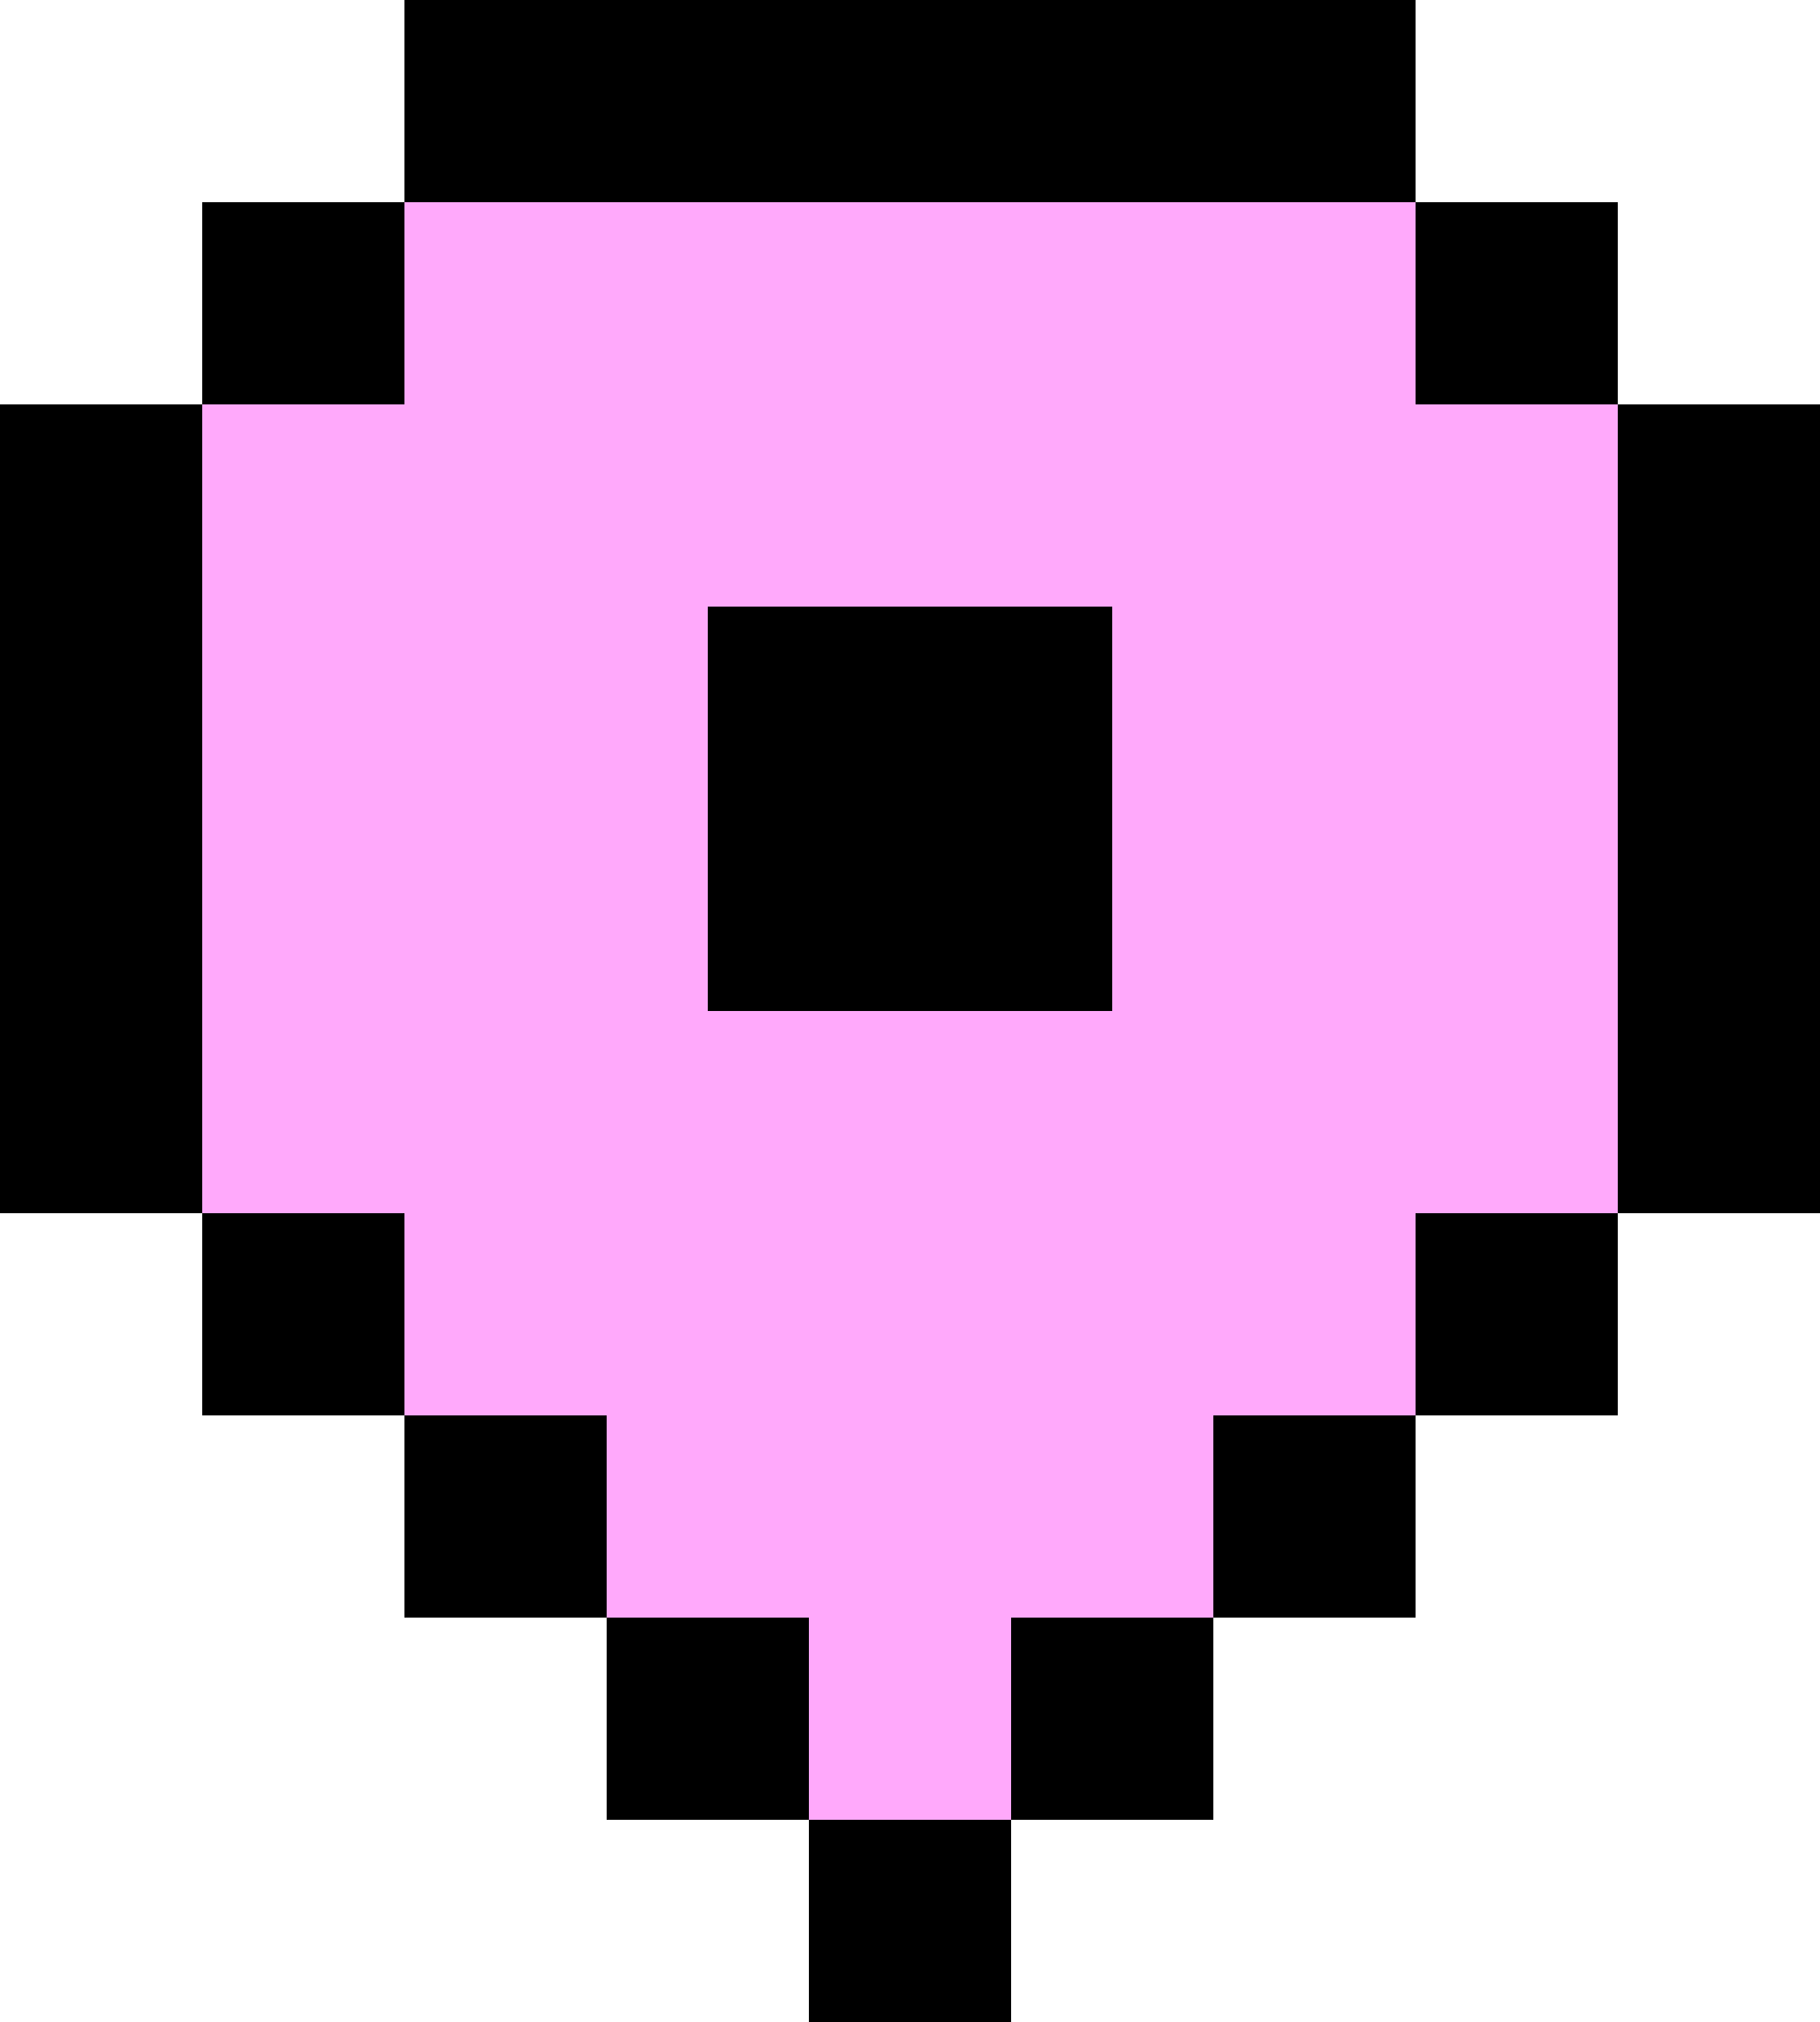
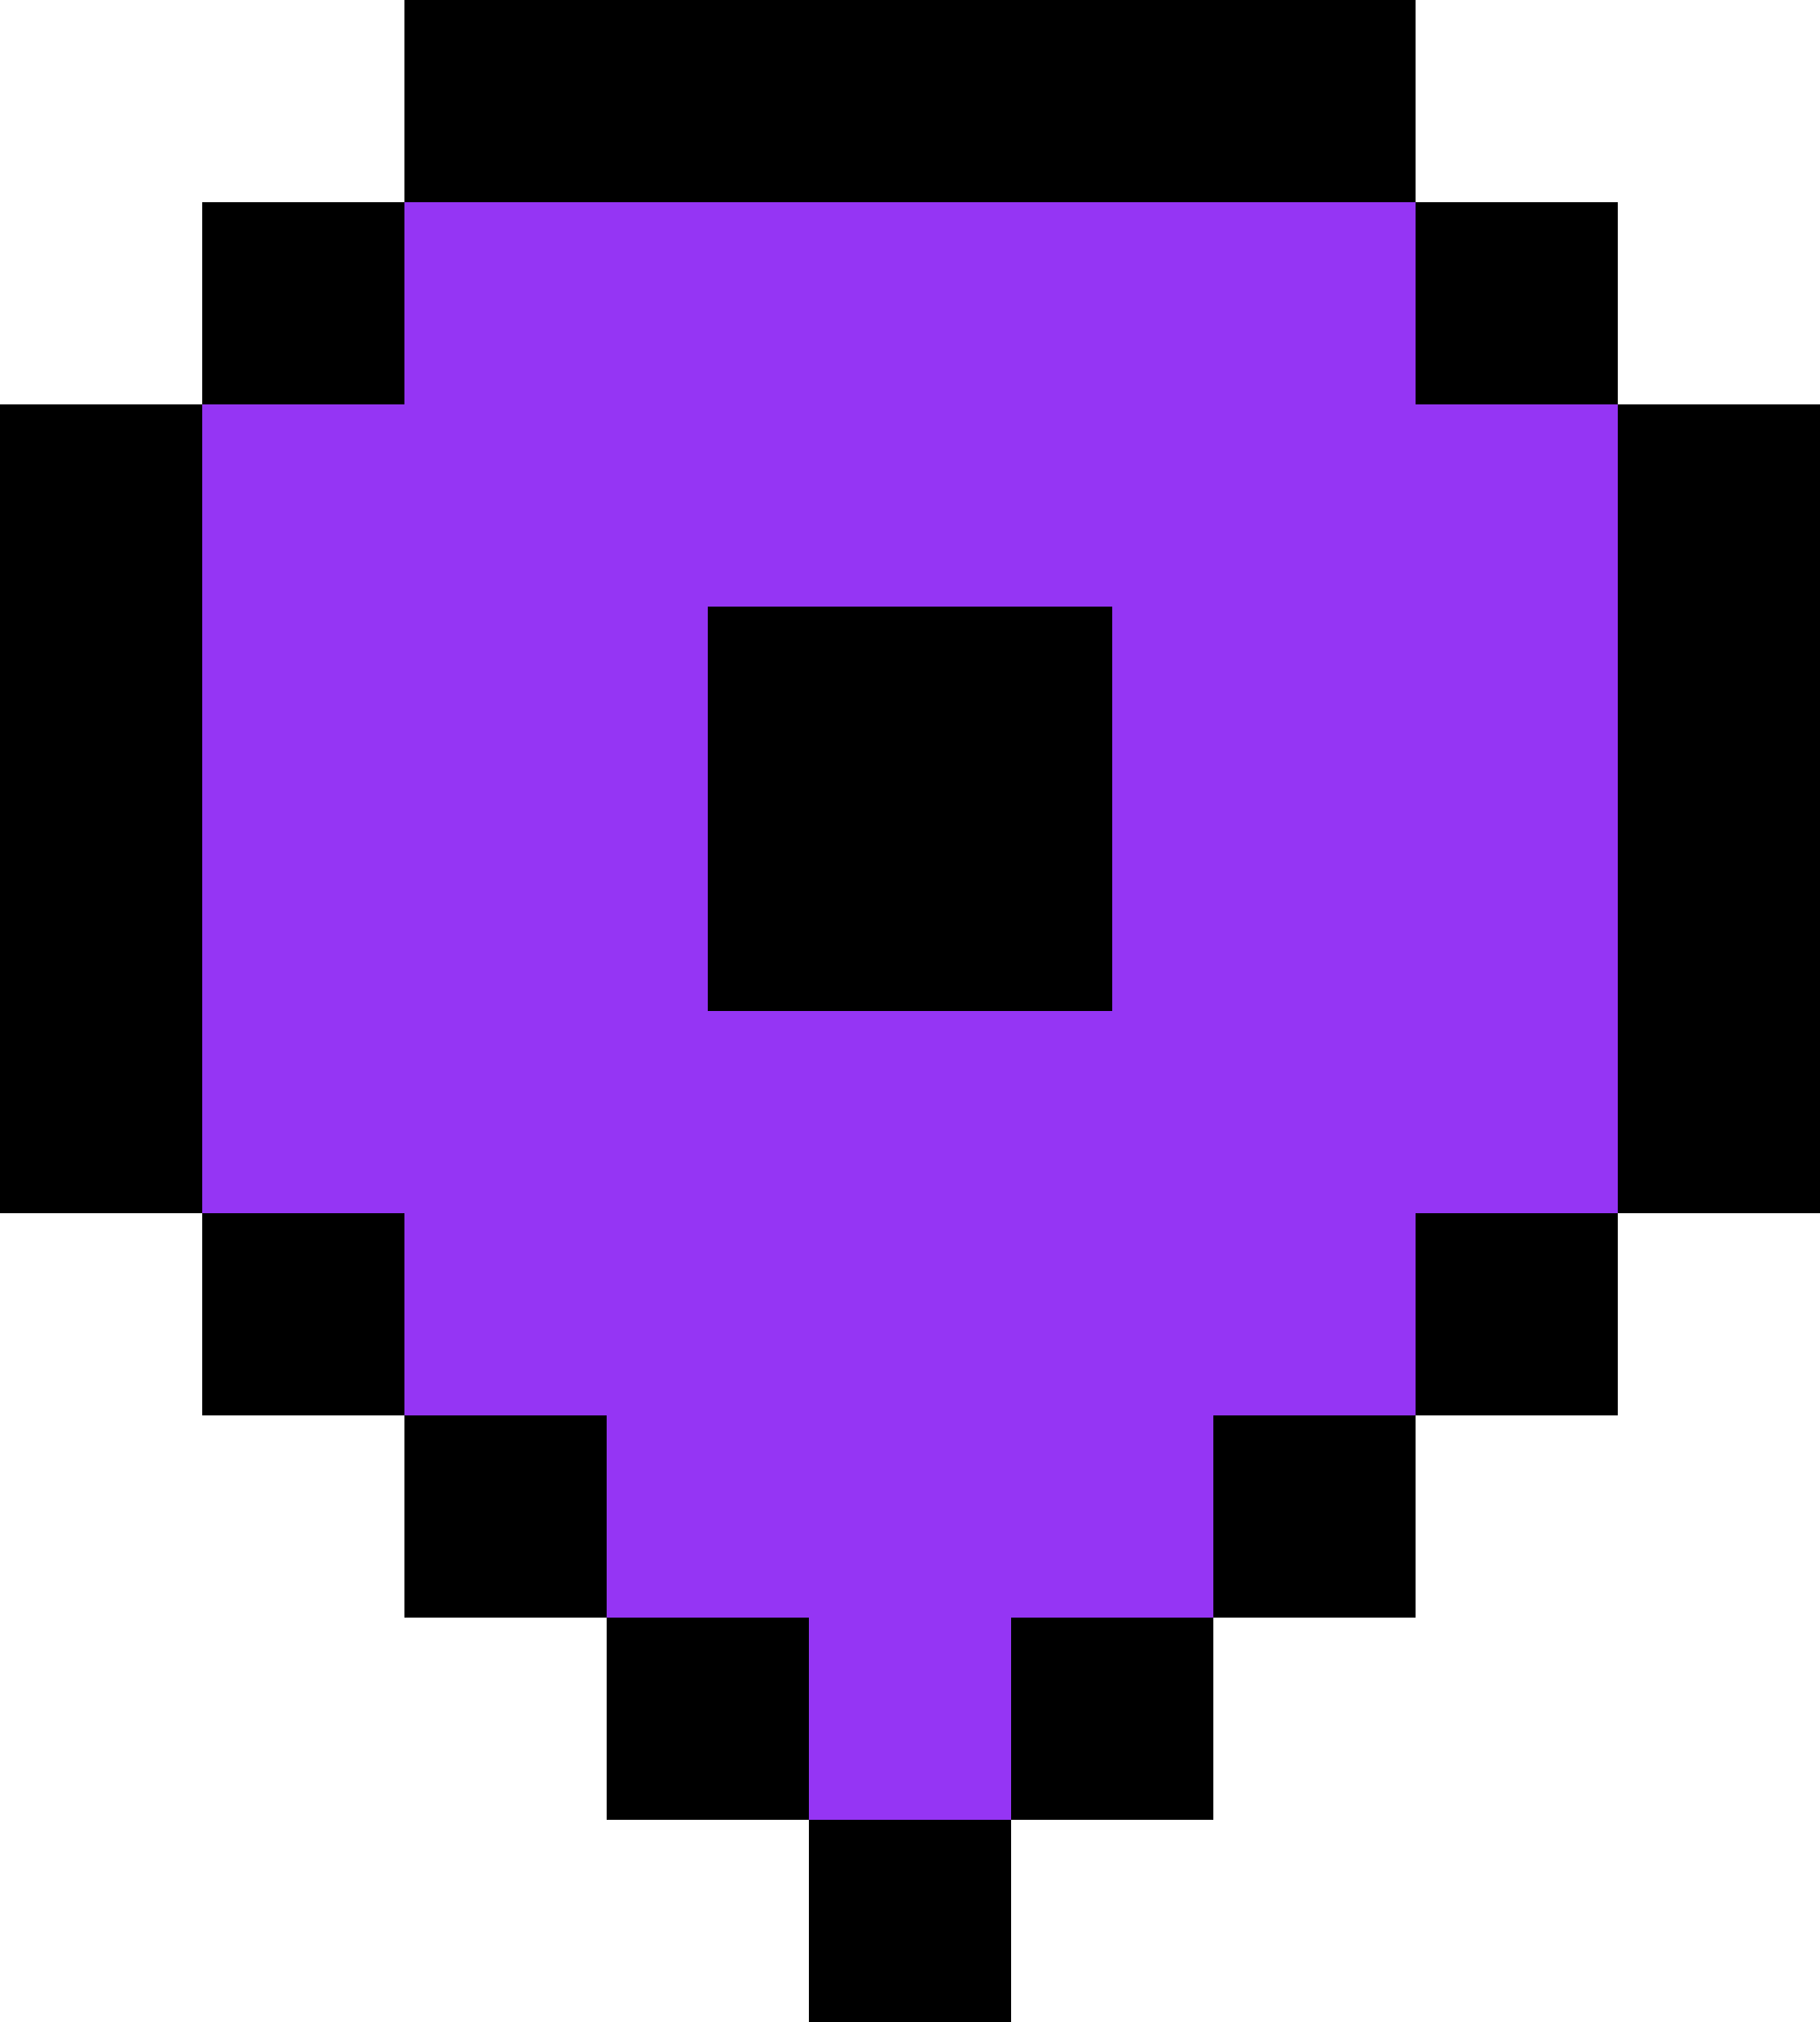
<svg xmlns="http://www.w3.org/2000/svg" width="18" height="20" viewBox="0 0 18 20" fill="none">
-   <rect x="4" y="2" width="10" height="8" fill="#FFA9FB" />
-   <rect x="4" y="6" width="10" height="8" fill="#FFA9FB" />
-   <rect x="6" y="9" width="6" height="8" fill="#FFA9FB" />
-   <rect x="8" y="11" width="2" height="8" fill="#FFA9FB" />
-   <rect x="2" y="4" width="14" height="8" fill="#FFA9FB" />
+   <rect x="4" y="2" width="10" height="8" fill="#9535F4" />
+   <rect x="4" y="6" width="10" height="8" fill="#9535F4" />
+   <rect x="6" y="9" width="6" height="8" fill="#9535F4" />
+   <rect x="8" y="11" width="2" height="8" fill="#9535F4" />
+   <rect x="2" y="4" width="14" height="8" fill="#9535F4" />
  <path d="M4 0H14V2H4V0ZM2 4V2H4V4H2ZM2 12H0V4H2V12ZM4 14H2V12H4V14ZM6 16H4V14H6V16ZM8 18H6V16H8V18ZM10 18V20H8V18H10ZM12 16V18H10V16H12ZM14 14V16H12V14H14ZM16 12V14H14V12H16ZM16 4H18V12H16V4ZM16 4V2H14V4H16ZM11 6H7V10H11V6Z" fill="black" />
</svg>
